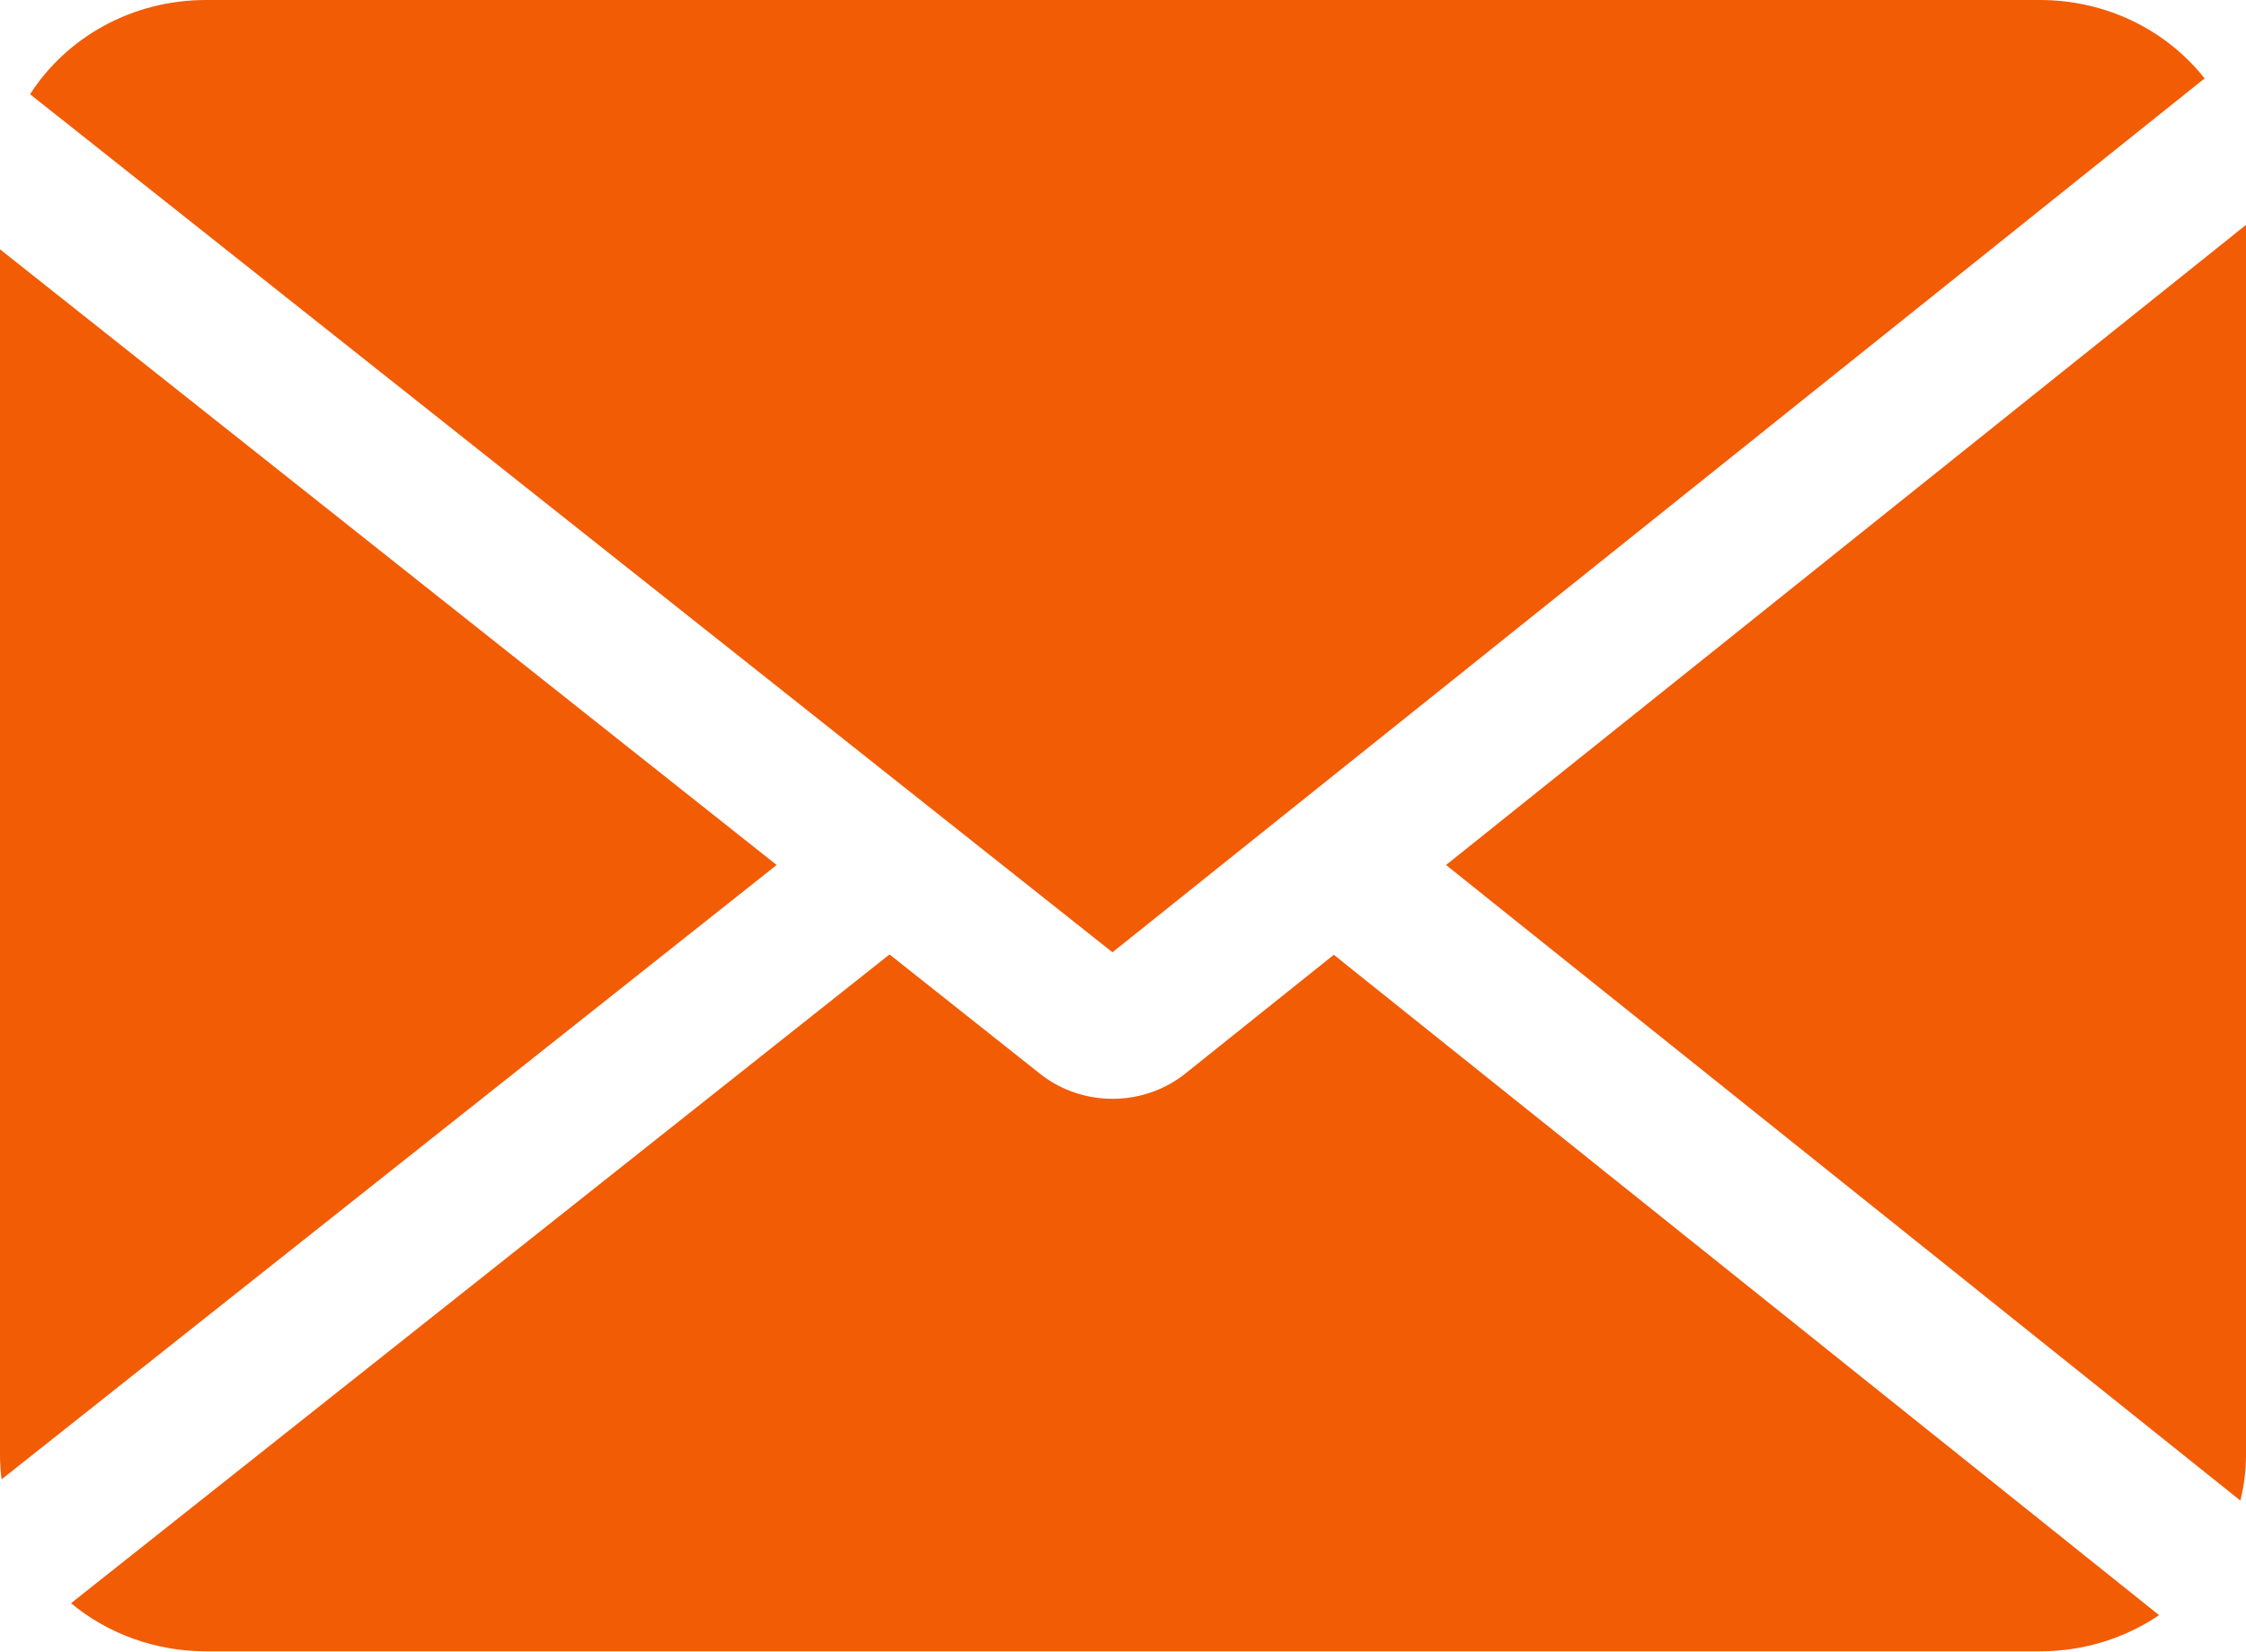
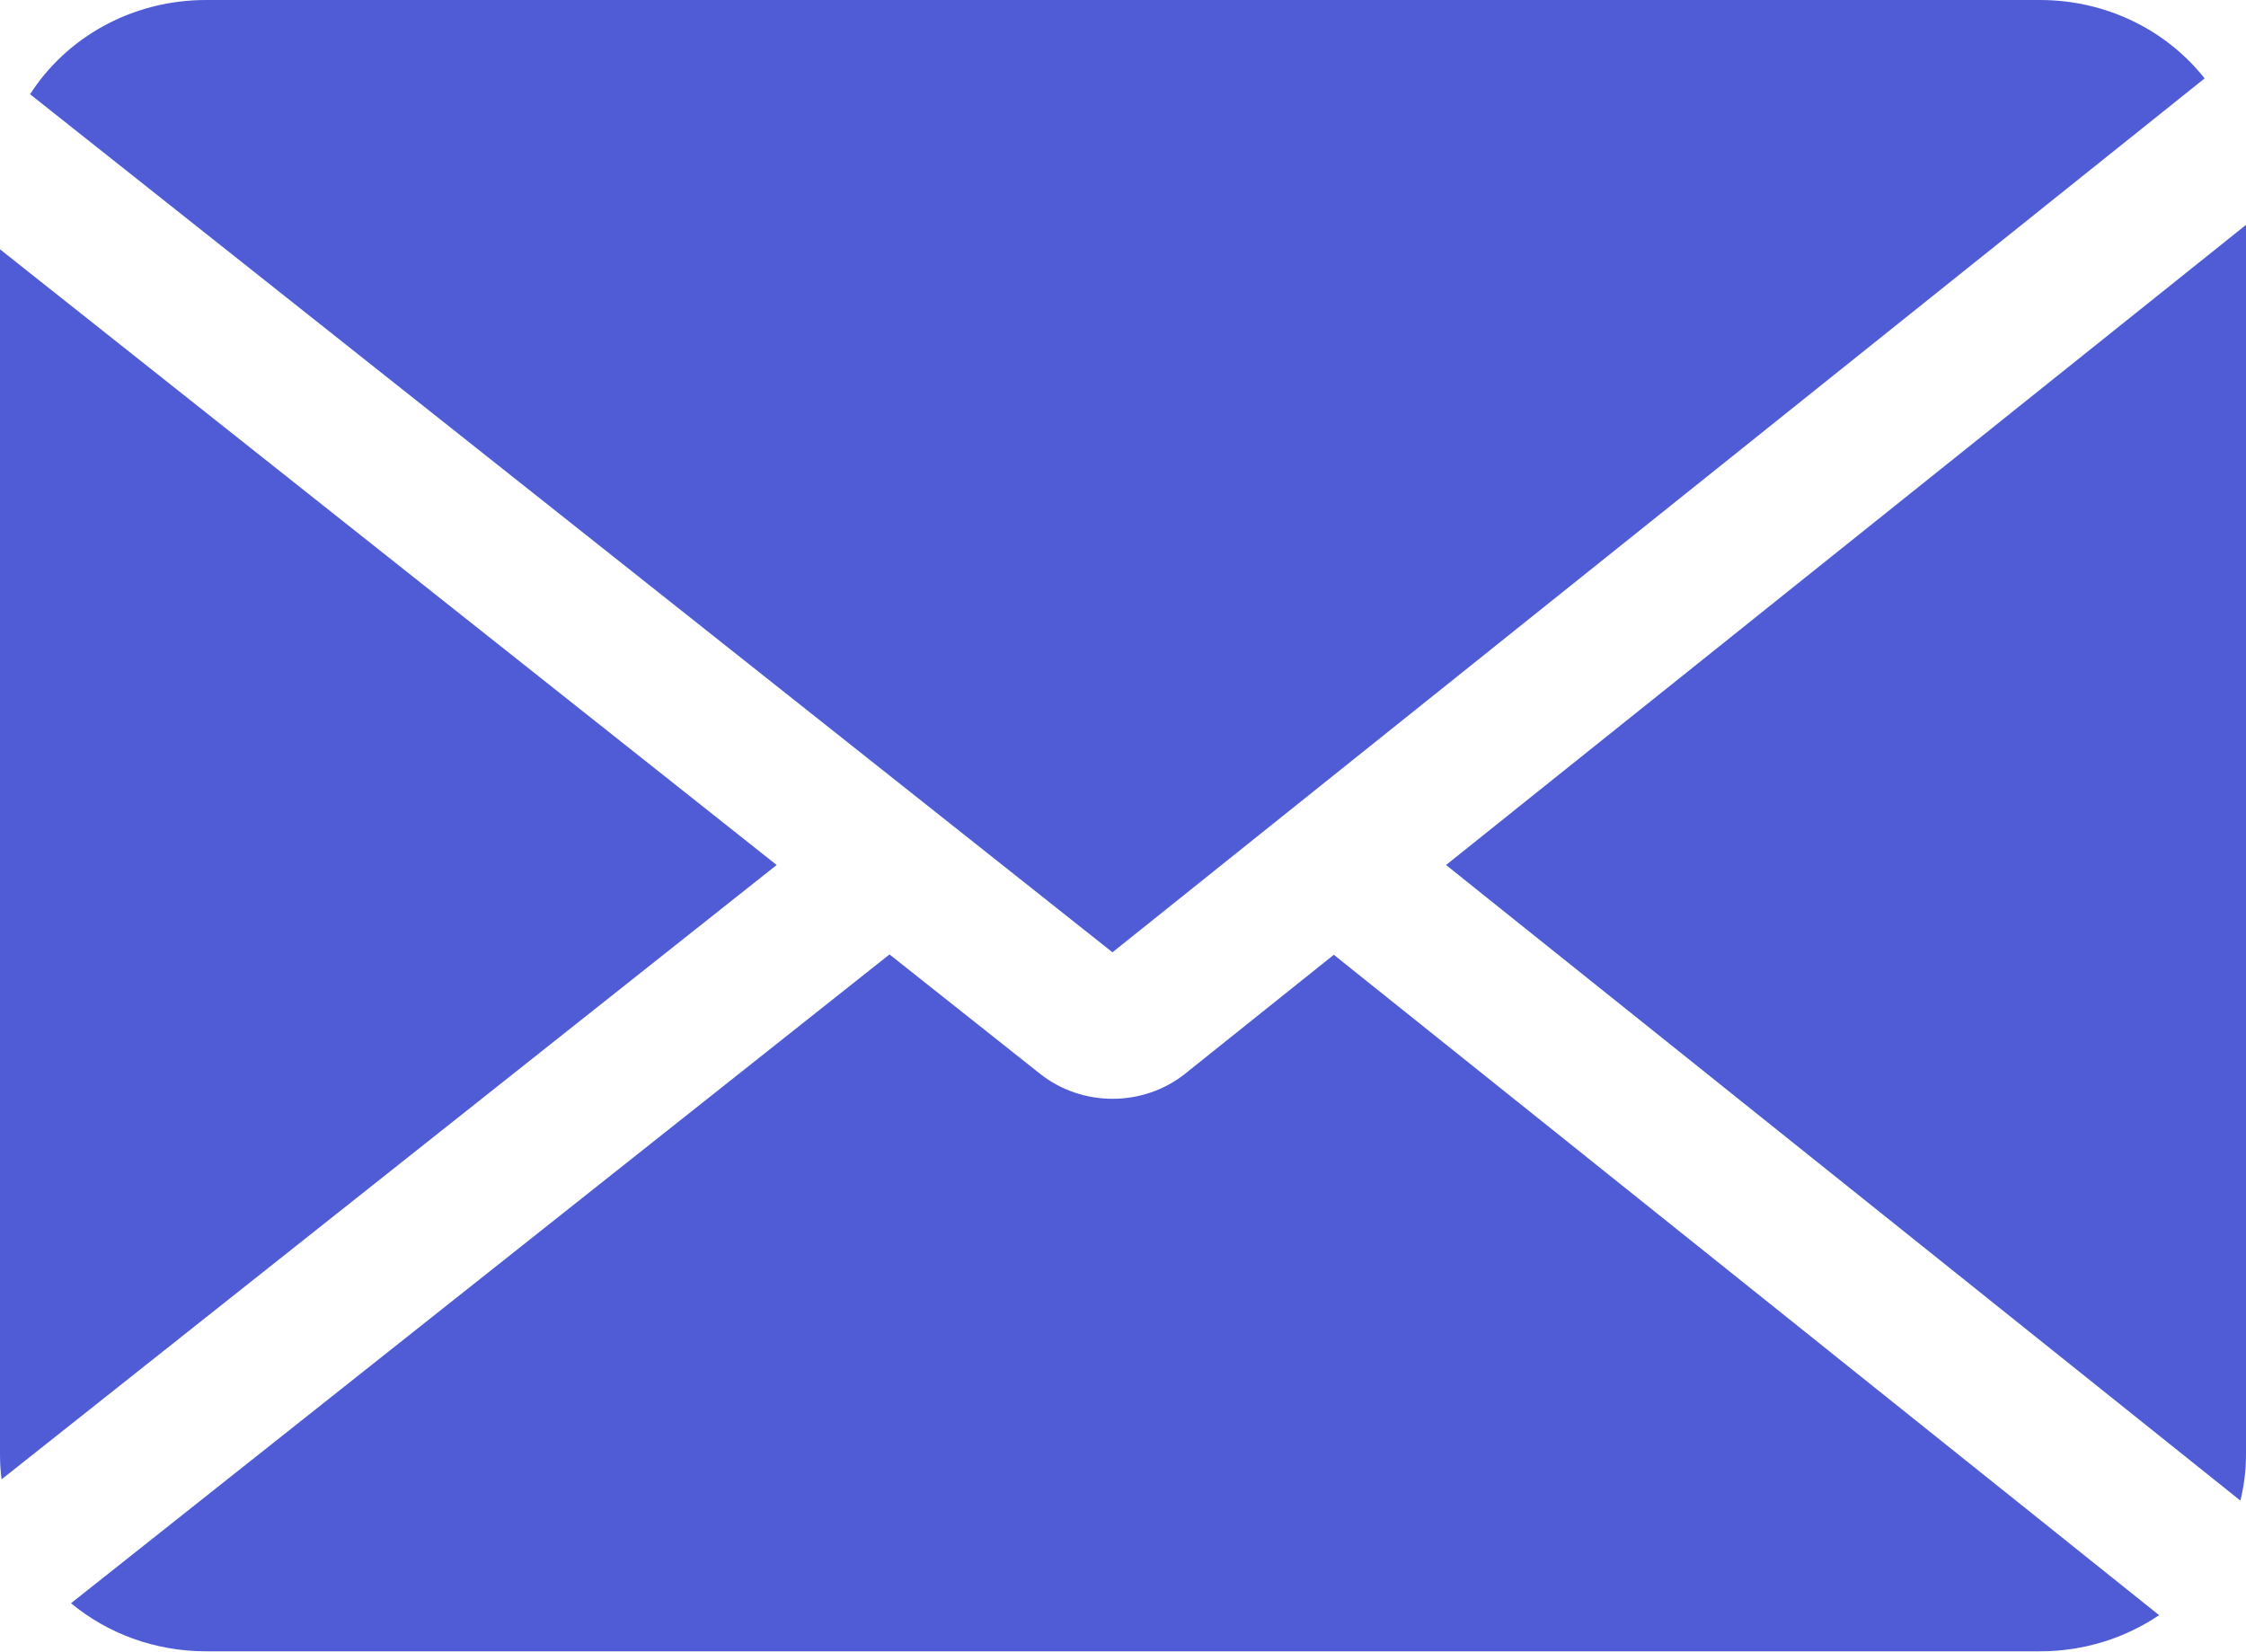
<svg xmlns="http://www.w3.org/2000/svg" width="68" height="50" viewBox="0 0 68 50" fill="none">
-   <path fill-rule="evenodd" clip-rule="evenodd" d="M61.761 0C63.799 0 65.608 0.932 66.747 2.374L33.681 28.834L0.911 2.854C2.006 1.142 3.983 0 6.239 0H61.761ZM0 44.048V7.549L23.514 26.191L0.048 44.793C0.016 44.549 0 44.3 0 44.048ZM2.15 48.544C3.245 49.451 4.675 50 6.239 50H61.761C63.105 50 64.35 49.594 65.369 48.905L40.383 28.91L35.889 32.505C34.618 33.522 32.767 33.526 31.491 32.515L26.931 28.899L2.15 48.544ZM43.78 26.191L67.829 45.436C67.941 44.99 68 44.526 68 44.048V6.809L43.78 26.191Z" fill="#F25C05" />
+   <path fill-rule="evenodd" clip-rule="evenodd" d="M61.761 0C63.799 0 65.608 0.932 66.747 2.374L33.681 28.834L0.911 2.854C2.006 1.142 3.983 0 6.239 0H61.761ZM0 44.048V7.549L23.514 26.191L0.048 44.793C0.016 44.549 0 44.3 0 44.048ZM2.15 48.544C3.245 49.451 4.675 50 6.239 50H61.761C63.105 50 64.35 49.594 65.369 48.905L40.383 28.91L35.889 32.505C34.618 33.522 32.767 33.526 31.491 32.515L26.931 28.899L2.15 48.544ZM43.78 26.191L67.829 45.436C67.941 44.99 68 44.526 68 44.048V6.809L43.78 26.191Z" fill="#4F5CD6" />
</svg>
